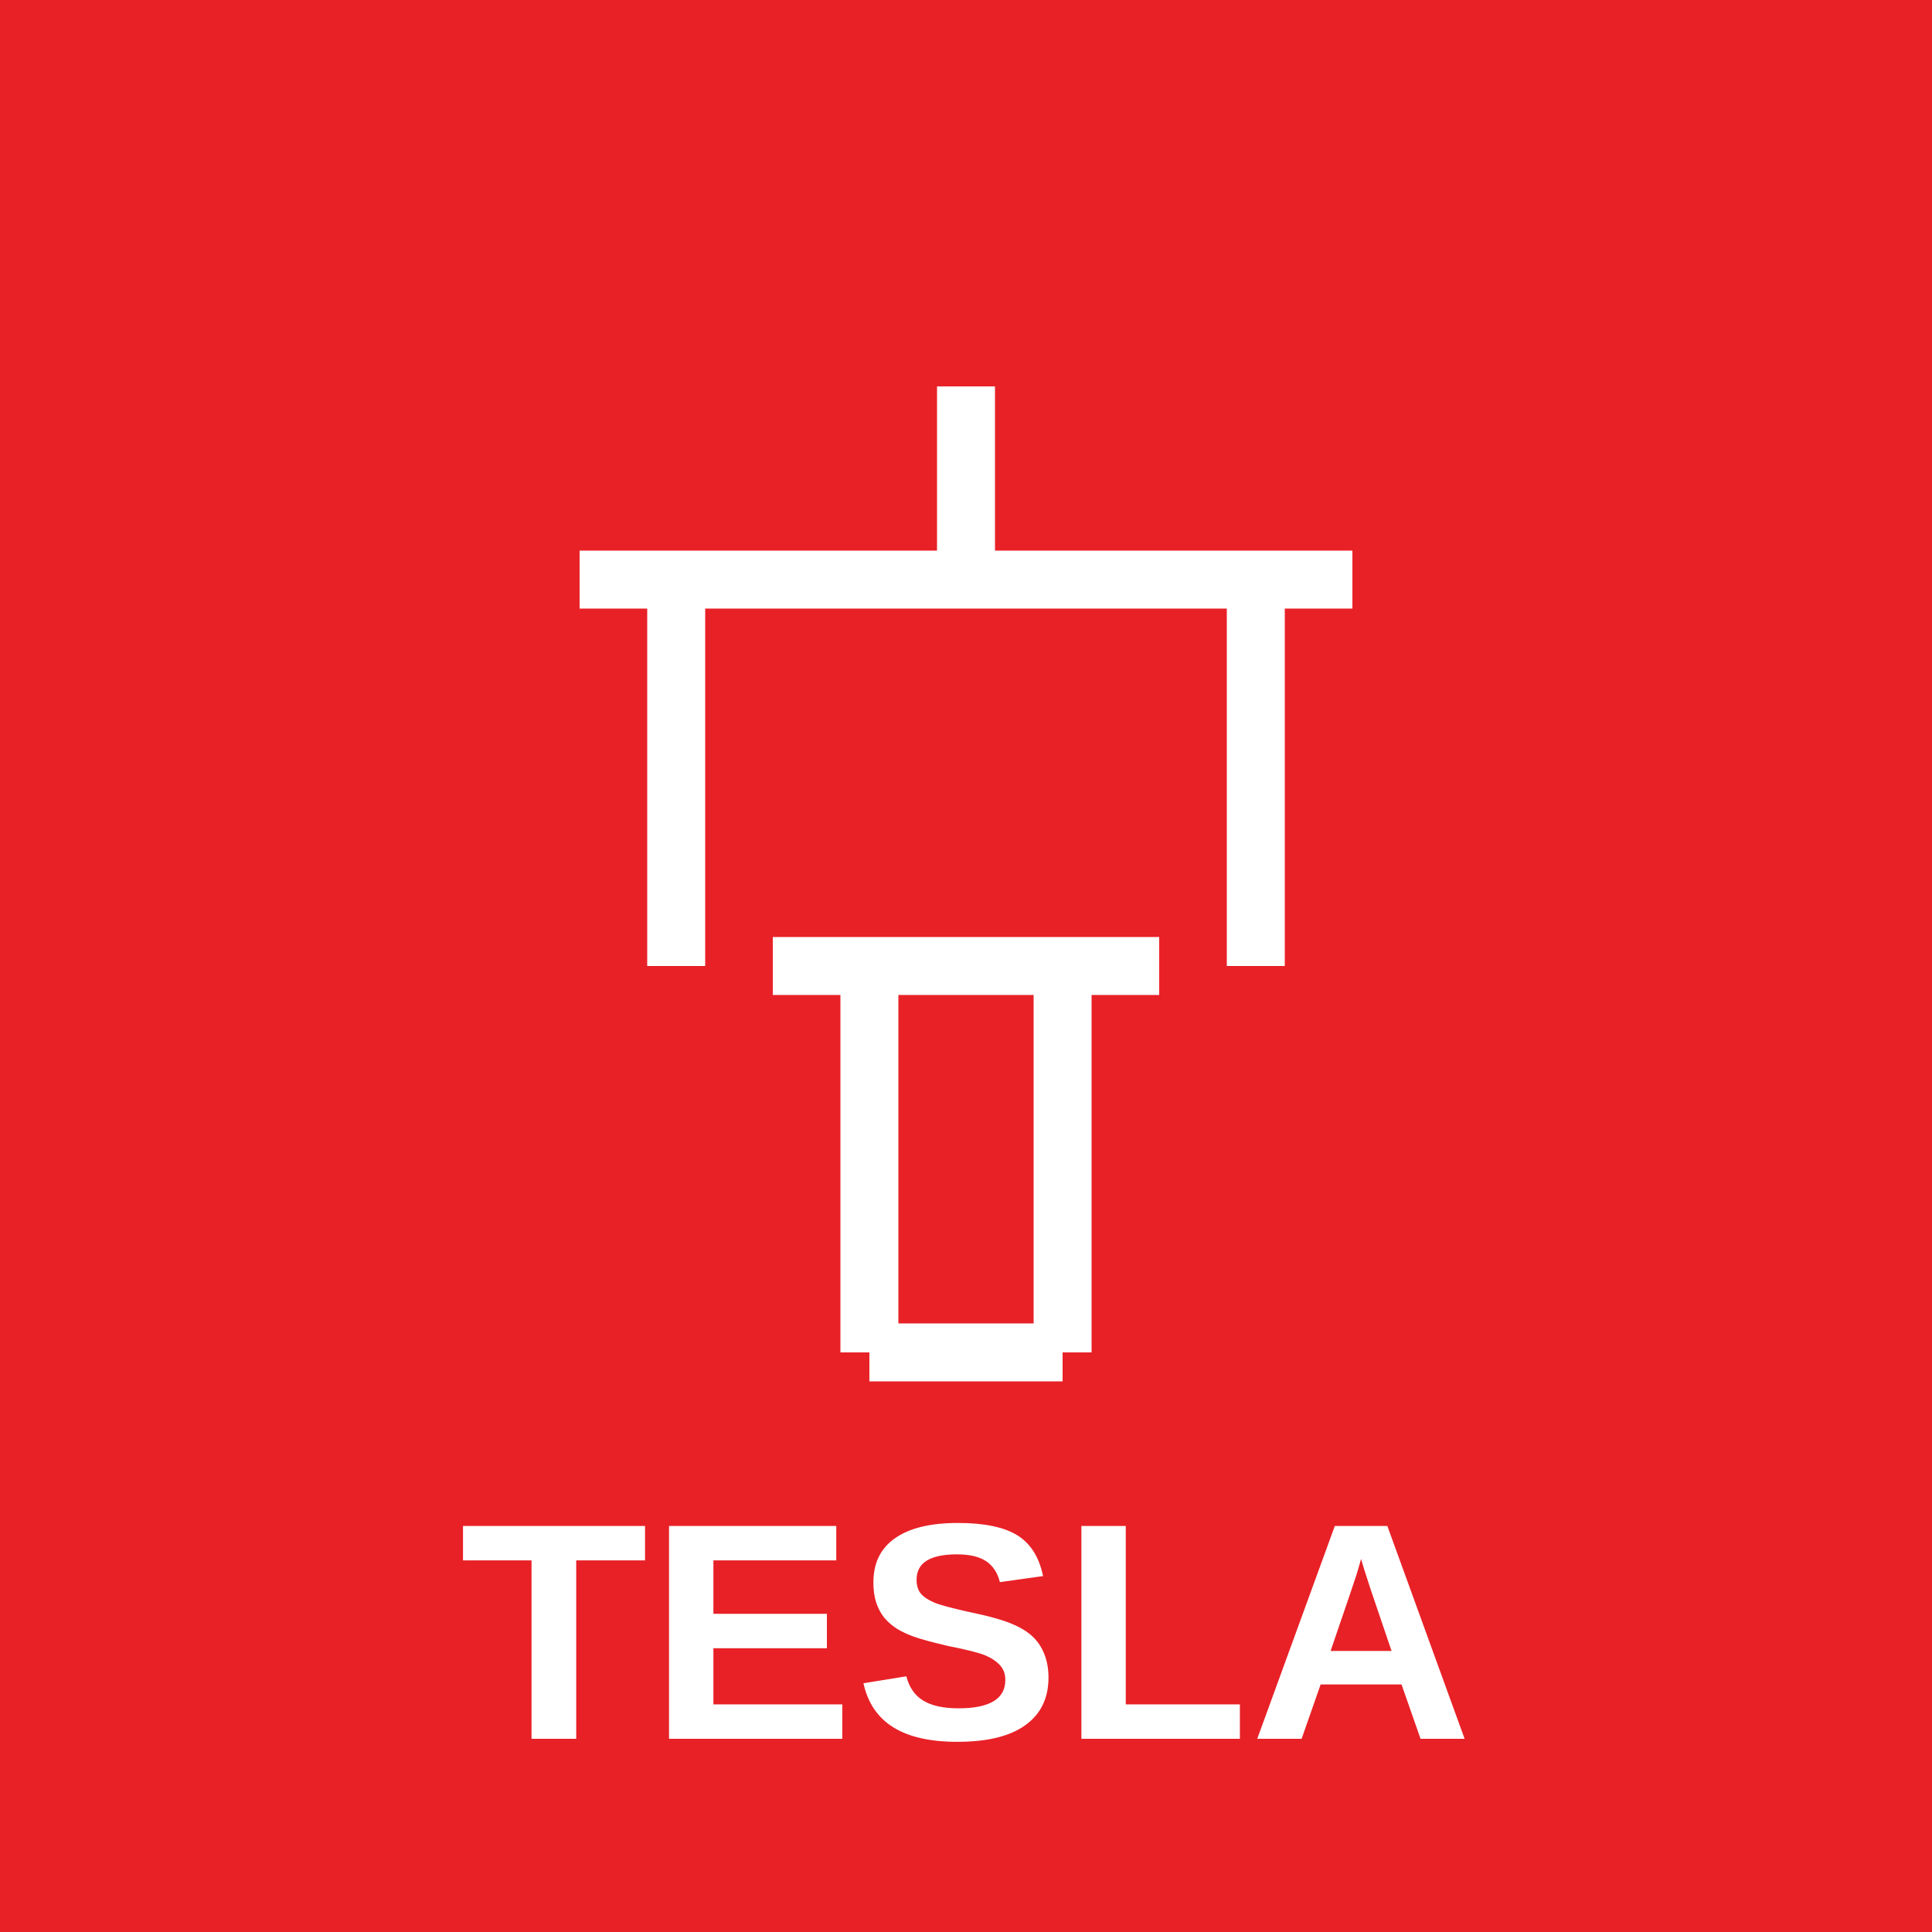
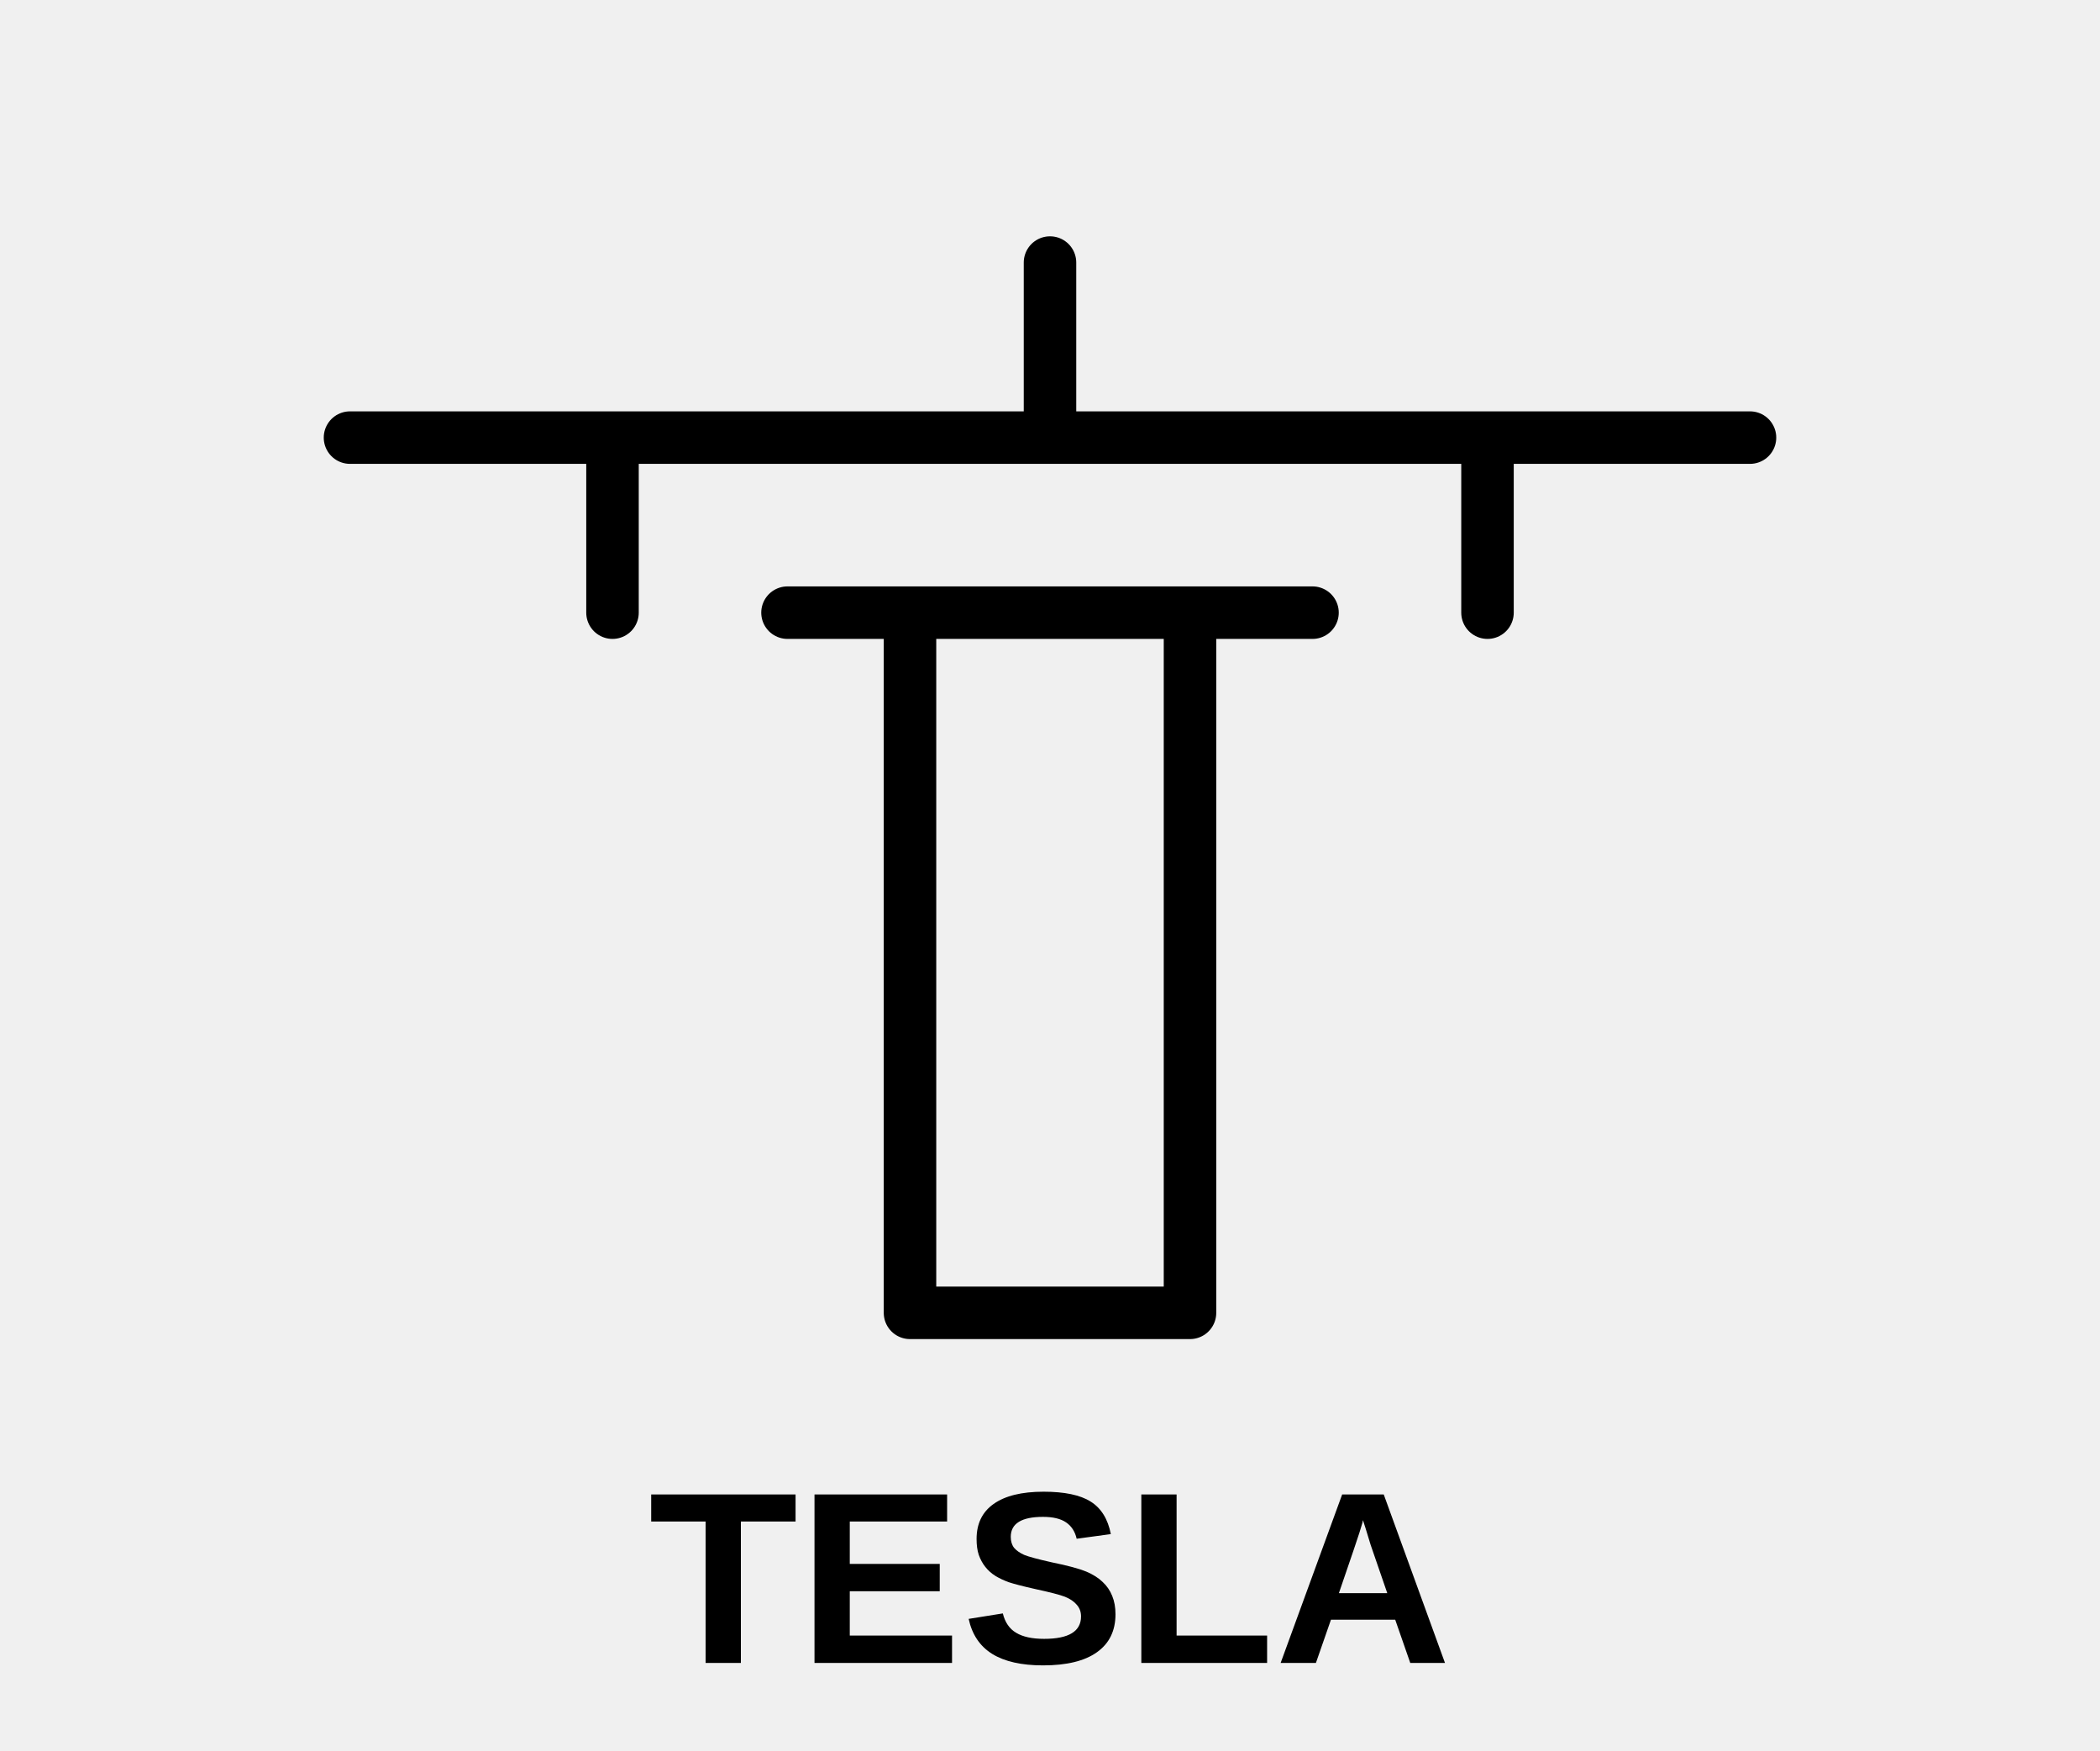
- <svg xmlns="http://www.w3.org/2000/svg" viewBox="0 0 100 100" width="100" height="100">
-   <rect width="100" height="100" fill="#E82127" />
-   <path d="M50 20 L50 30 M30 30 L70 30 M35 30 L35 50 M65 30 L65 50 M40 50 L60 50 M45 50 L45 70 M55 50 L55 70 M45 70 L55 70" stroke="#fff" stroke-width="3" fill="none" />
-   <text x="50" y="90" font-family="Arial, sans-serif" font-size="16" font-weight="bold" fill="#fff" text-anchor="middle">TESLA</text>
+ <svg xmlns="http://www.w3.org/2000/svg" viewBox="0 0 120 100" width="120" height="100">
+   <path d="M 60 15 L 60 25 M 20 25 L 100 25 M 35 25 L 35 35 M 85 25 L 85 35 M 45 35 L 75 35 M 52 35 L 52 75 M 68 35 L 68 75 M 52 75 L 68 75" stroke="#000" stroke-width="3" fill="none" stroke-linecap="round" />
+   <text x="60" y="95" font-family="Arial, sans-serif" font-size="14" font-weight="bold" fill="#000" text-anchor="middle">TESLA</text>
</svg>
